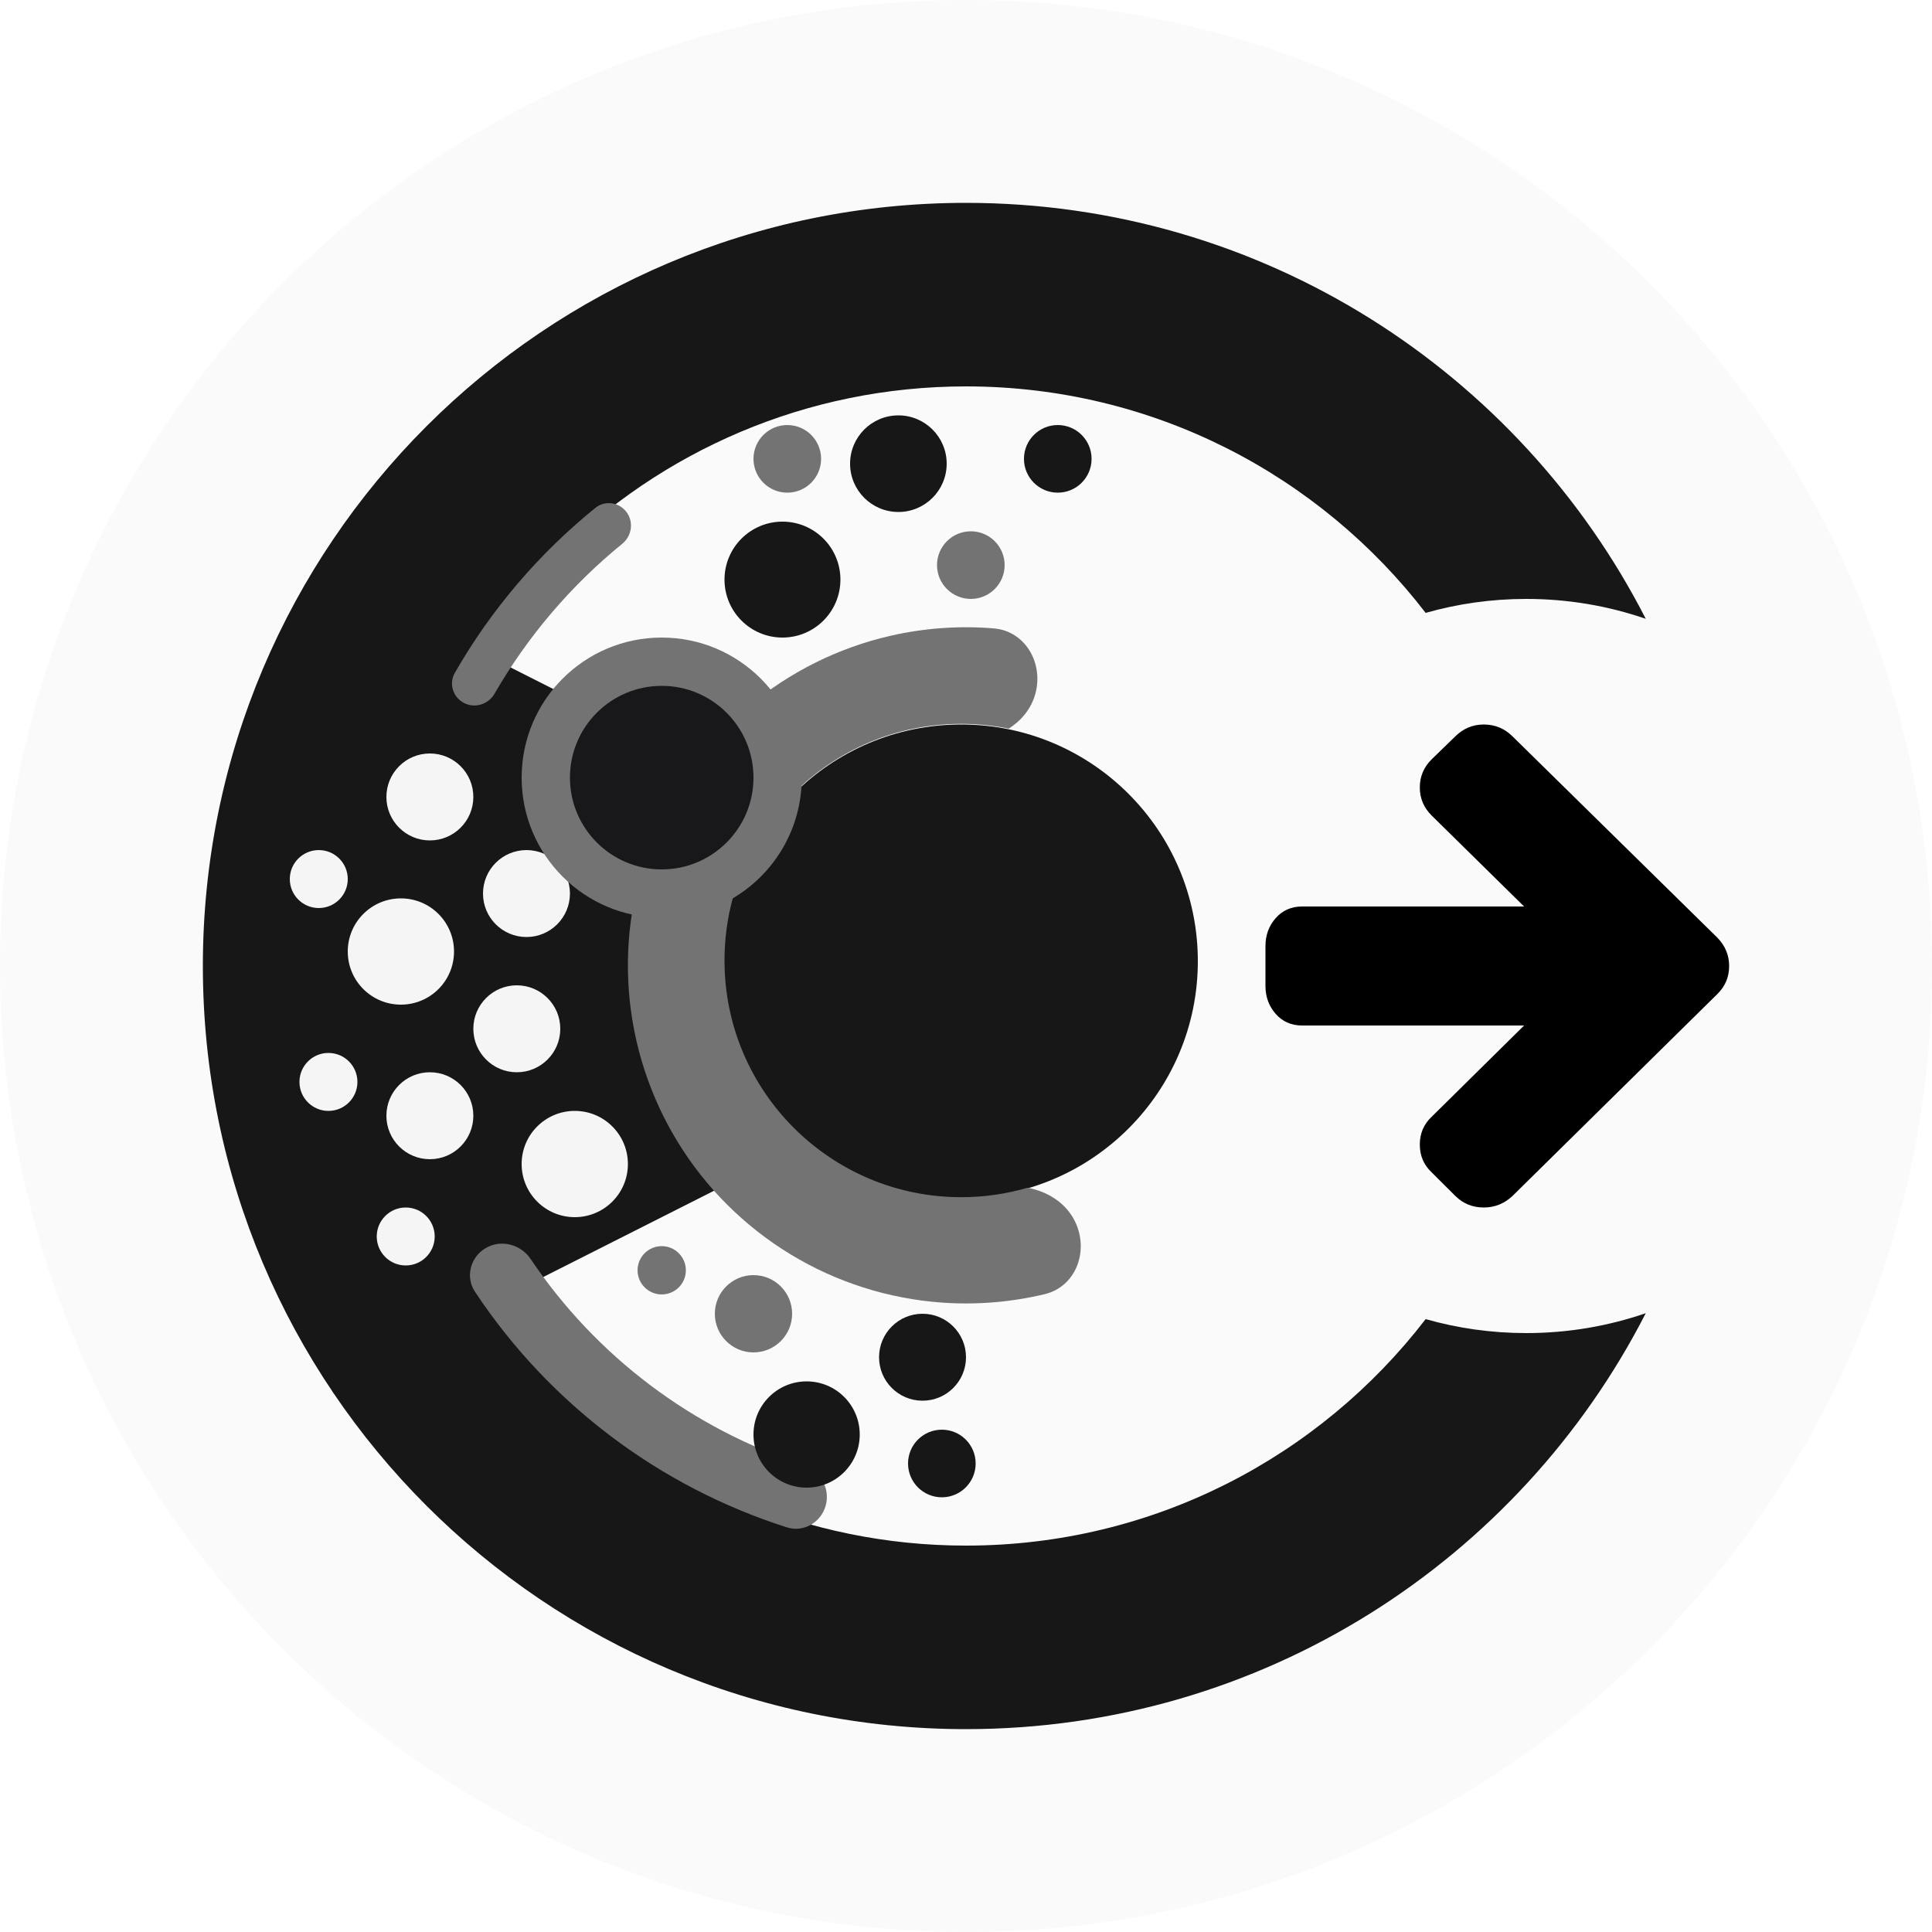
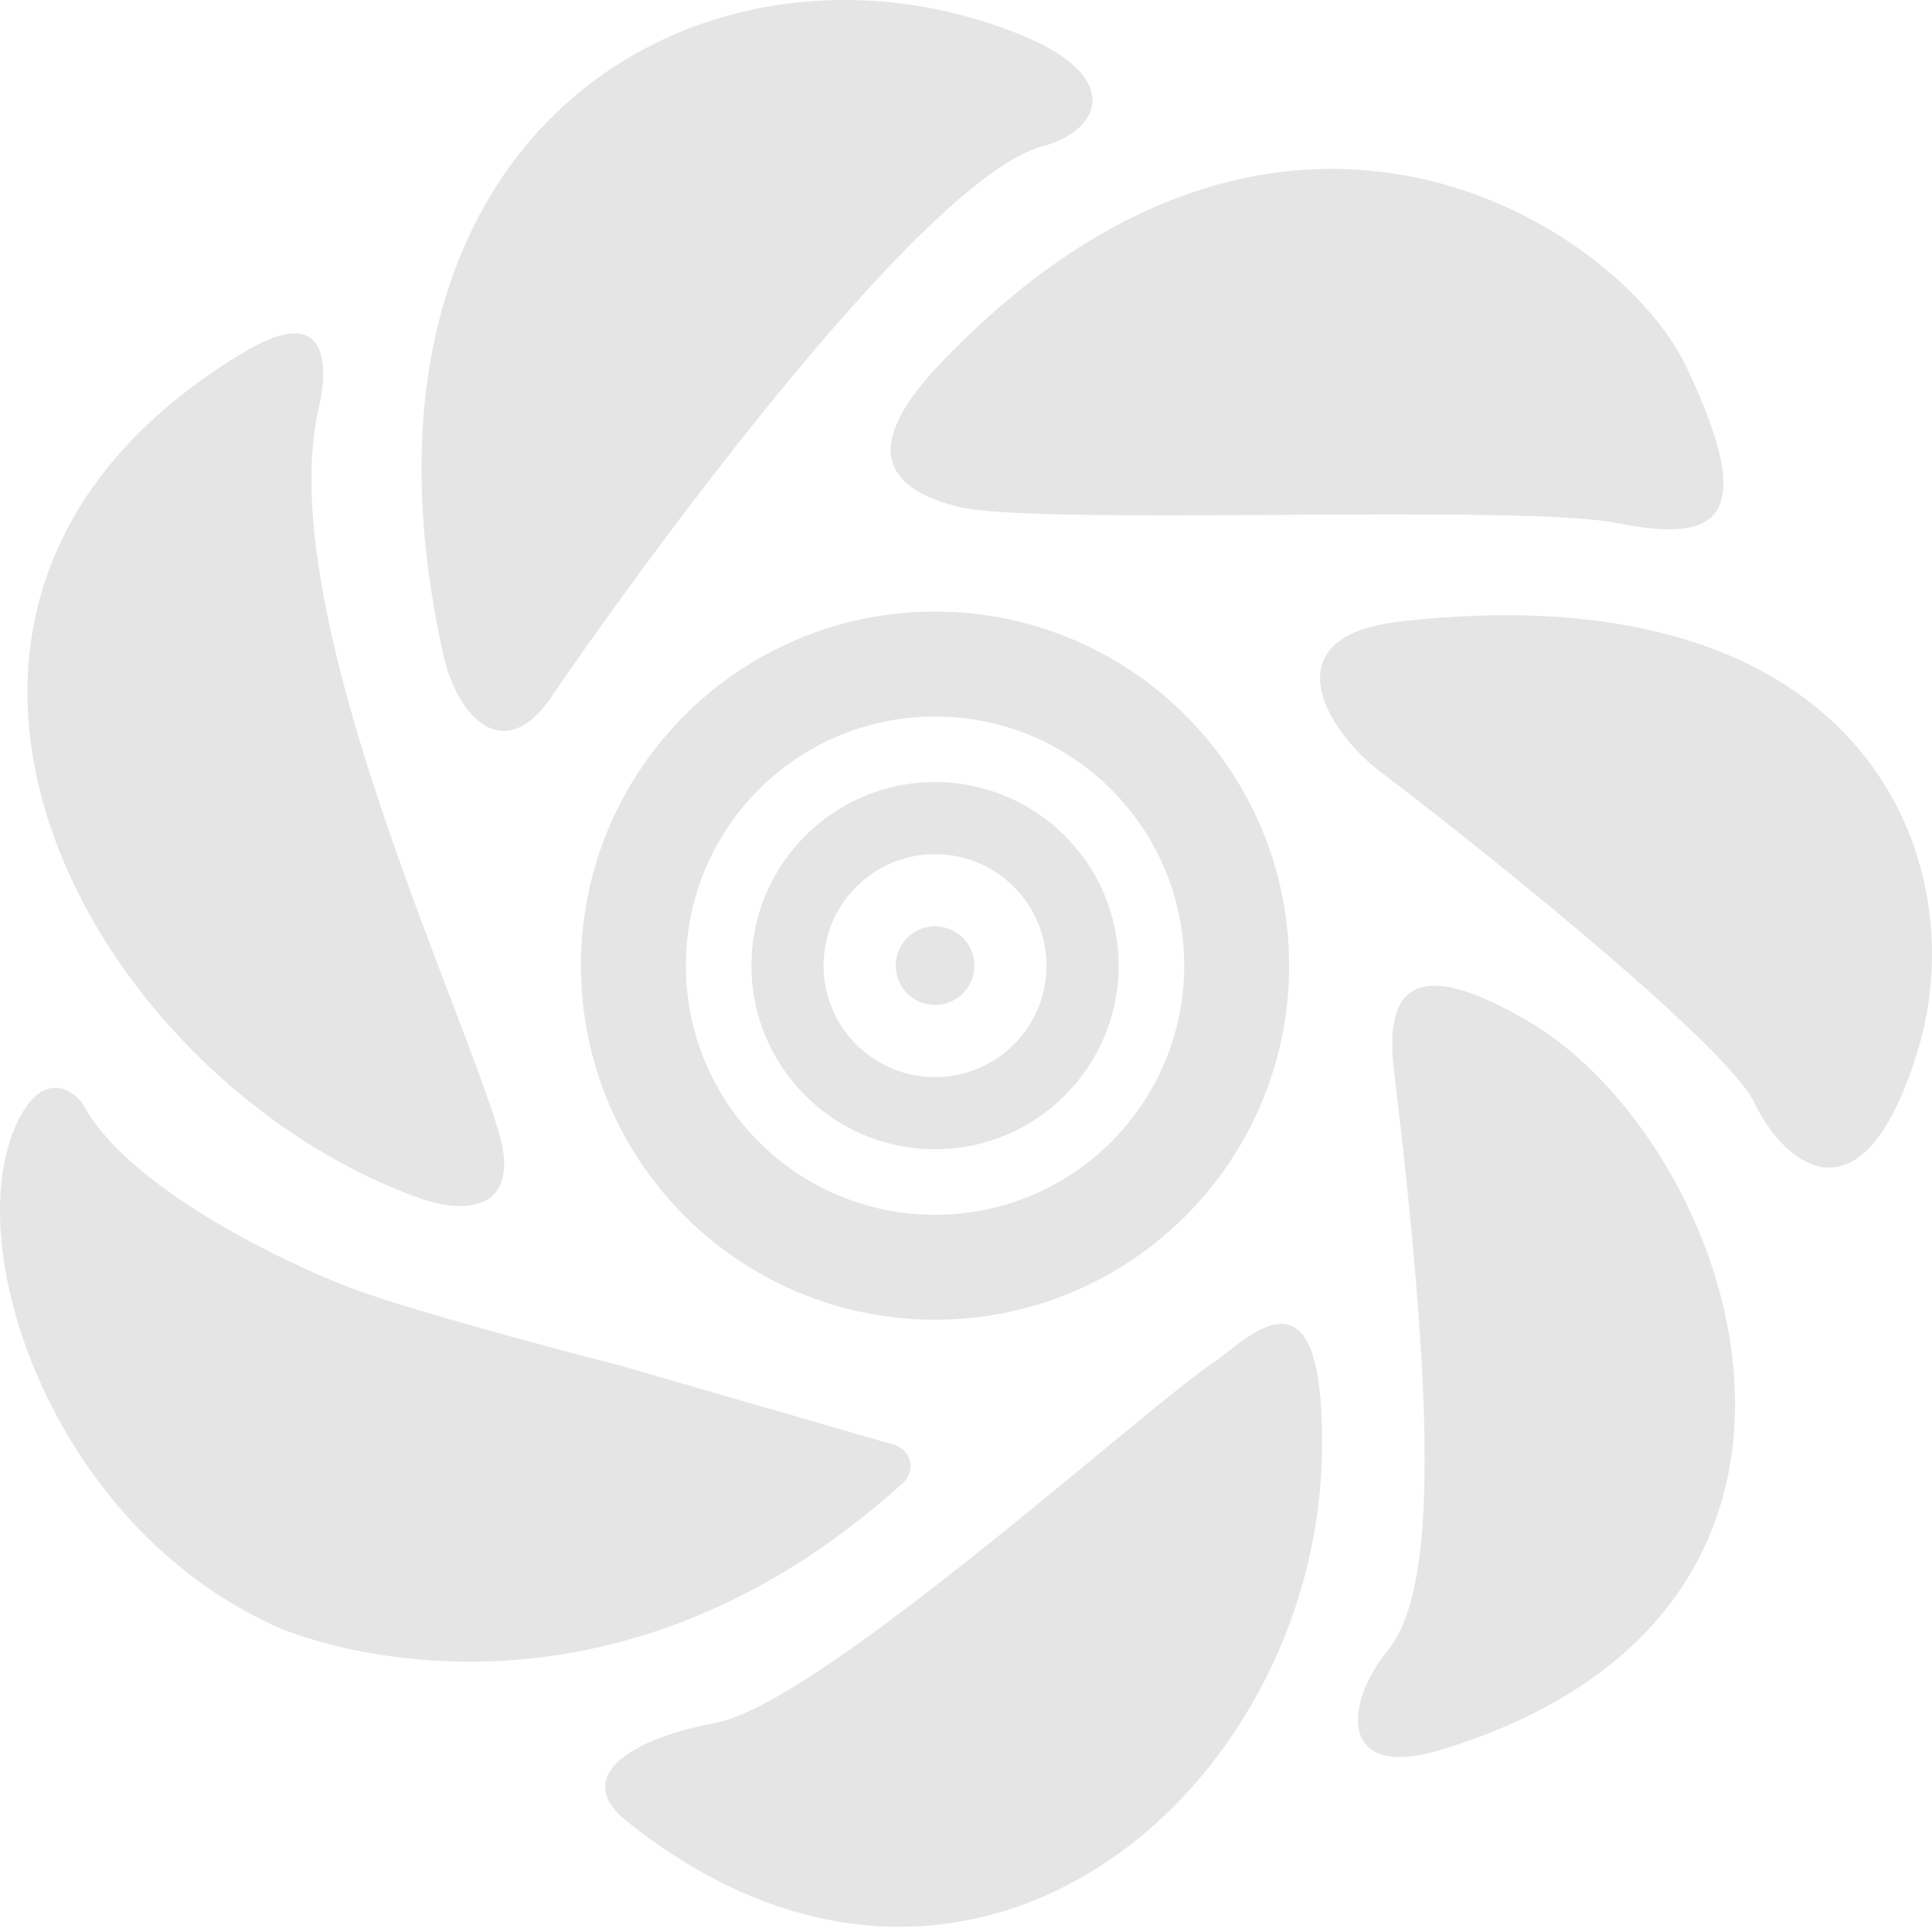
- <svg xmlns="http://www.w3.org/2000/svg" width="200" height="200" viewBox="0 0 200 200" fill="none">
-   <rect width="200" height="200" rx="100" fill="#FAFAFA" />
-   <path fill-rule="evenodd" clip-rule="evenodd" d="M21 100C21 56.37 56.37 21 100 21C130.687 21 157.288 38.497 170.369 64.059C166.492 62.724 162.331 62 158 62C154.388 62 150.893 62.504 147.583 63.446C136.614 49.188 119.38 40 100 40C66.863 40 40 66.863 40 100C40 133.137 66.863 160 100 160C119.38 160 136.614 150.812 147.583 136.554C150.893 137.496 154.388 138 158 138C162.331 138 166.492 137.276 170.369 135.941C157.288 161.503 130.687 179 100 179C56.37 179 21 143.63 21 100Z" fill="#171717" />
-   <path d="M131 97.946V102.054C131 103.188 131.353 104.156 132.06 104.958C132.766 105.761 133.685 106.162 134.815 106.162H157.772L148.217 115.597C147.391 116.367 146.978 117.33 146.978 118.485C146.978 119.641 147.391 120.603 148.217 121.374L150.663 123.813C151.467 124.604 152.446 125 153.598 125C154.728 125 155.717 124.604 156.565 123.813L177.793 102.888C178.598 102.097 179 101.134 179 100C179 98.888 178.598 97.914 177.793 97.08L156.565 76.219C155.739 75.406 154.75 75 153.598 75C152.467 75 151.489 75.406 150.663 76.219L148.217 78.594C147.391 79.407 146.978 80.381 146.978 81.515C146.978 82.649 147.391 83.622 148.217 84.435L157.772 93.838H134.815C133.685 93.838 132.766 94.239 132.06 95.042C131.353 95.844 131 96.812 131 97.946Z" fill="black" />
-   <rect x="75" y="75" width="49" height="49" rx="24.5" fill="#171717" />
-   <path d="M117 101.5L39 140.904L39 62.096L117 101.5Z" fill="#171717" />
-   <path d="M85.49 155.807C85.026 157.591 83.2 158.67 81.444 158.109C74.89 156.016 68.728 152.827 63.226 148.669C57.723 144.511 52.972 139.455 49.169 133.722C48.15 132.186 48.689 130.135 50.278 129.201V129.201C51.868 128.268 53.905 128.806 54.934 130.335C58.287 135.316 62.447 139.714 67.25 143.343C72.053 146.972 77.42 149.773 83.127 151.638C84.879 152.21 85.954 154.023 85.49 155.807V155.807Z" fill="#737373" />
-   <path d="M48.021 72.767C46.887 72.173 46.445 70.768 47.082 69.657C50.835 63.112 55.77 57.319 61.636 52.574C62.632 51.769 64.088 51.982 64.855 53.008V53.008C65.623 54.033 65.41 55.483 64.416 56.292C59.102 60.618 54.621 65.878 51.194 71.812C50.554 72.921 49.156 73.362 48.021 72.767V72.767Z" fill="#737373" />
-   <path fill-rule="evenodd" clip-rule="evenodd" d="M108.135 133.974C111.296 133.219 112.684 129.709 111.41 126.719C110.522 124.634 108.567 123.366 106.376 122.955C104.194 123.591 101.887 123.933 99.5 123.933C85.969 123.933 75 112.964 75 99.433C75 85.902 85.969 74.933 99.5 74.933C101.186 74.933 102.832 75.103 104.422 75.427C105.764 74.576 106.796 73.32 107.205 71.722C108.009 68.573 106.103 65.316 102.864 65.05C99.308 64.758 95.718 65.01 92.217 65.809C86.797 67.045 81.749 69.555 77.492 73.13C73.234 76.705 69.89 81.243 67.735 86.368C65.581 91.493 64.678 97.058 65.102 102.601C65.526 108.144 67.264 113.507 70.173 118.245C73.082 122.983 77.077 126.959 81.829 129.846C86.58 132.732 91.951 134.445 97.496 134.843C101.077 135.1 104.665 134.803 108.135 133.974Z" fill="#737373" />
-   <circle cx="59.5" cy="120.5" r="5.5" fill="#F5F5F5" />
-   <circle cx="53.5" cy="106.5" r="4.5" fill="#F5F5F5" />
-   <circle cx="54.5" cy="92.5" r="4.5" fill="#F5F5F5" />
-   <circle cx="44.5" cy="115.5" r="4.5" fill="#F5F5F5" />
-   <circle cx="42" cy="128" r="3" fill="#F5F5F5" />
-   <circle cx="34" cy="112" r="3" fill="#F5F5F5" />
-   <circle cx="33" cy="91" r="3" fill="#F5F5F5" />
-   <circle cx="44.5" cy="82.5" r="4.5" fill="#F5F5F5" />
-   <circle cx="41.5" cy="98.5" r="5.5" fill="#F5F5F5" />
-   <circle cx="83.5" cy="148.5" r="5.5" fill="#171717" />
-   <circle cx="81" cy="60" r="6" fill="#171717" />
-   <circle cx="109.5" cy="47.5" r="3.5" fill="#171717" />
-   <circle cx="93" cy="48" r="5" fill="#171717" />
-   <circle cx="95.5" cy="140.5" r="4.5" fill="#171717" />
-   <circle cx="97.5" cy="151.5" r="3.5" fill="#171717" />
-   <circle cx="78" cy="136" r="4" fill="#737373" />
-   <circle cx="100.5" cy="58.5" r="3.5" fill="#737373" />
-   <circle cx="68.5" cy="80.5" r="14.5" fill="#737373" />
-   <circle cx="68.5" cy="80.5" r="9.5" fill="#18181B" />
-   <circle cx="81.5" cy="47.5" r="3.5" fill="#737373" />
-   <circle cx="68.5" cy="131.5" r="2.5" fill="#737373" />
+ <svg xmlns="http://www.w3.org/2000/svg" width="500" height="499" viewBox="0 0 500 499" fill="none">
+   <path fill-rule="evenodd" clip-rule="evenodd" d="M264.048 8.954C184.288 -23.289 84.165 31.863 114.711 169.321C118.423 186.022 130.579 198.261 142.712 180.351C160.53 154.047 237.743 46.288 269.987 37.803C284.733 33.922 291.199 19.93 264.048 8.954ZM108.771 310.171C23.073 279.625 -45.656 156.593 62.952 91.258C85.351 77.784 84.964 94.805 82.468 105.683C73.426 145.079 99.307 212.987 116.661 258.52C122.106 272.808 126.712 284.892 129.135 293.201C135.075 313.565 120.136 314.222 108.771 310.171ZM233.499 383.991C154.59 455.265 76.246 423.062 72.284 421.325C12.891 395.298 -11.716 320.353 5.254 288.959C11.194 277.928 17.982 281.322 21.376 285.565C32.237 306.608 71.72 326.01 90.104 333.081C108.489 340.152 160.53 353.445 160.53 353.445L230.955 373.809C235.198 374.658 237.744 380.157 233.499 383.991ZM242.835 94.652C331.927 0.469 419.233 59.048 436.293 94.652C455.808 135.38 443.93 140.471 418.474 135.38C405.729 132.831 368.096 133.048 331.136 133.26C294.28 133.472 258.094 133.68 247.926 131.138C231.804 127.107 220.914 117.825 242.835 94.652ZM496.537 271.14C510.961 222.776 482.96 147.259 362.474 160.835C327.811 164.741 343.806 189.684 357.383 199.866C375.2 213.229 446.475 269.443 454.112 285.565C461.276 300.689 482.112 319.505 496.537 271.14ZM360.776 277.08C372.182 372.112 370.958 412.84 359.079 427.265C348.157 440.527 345.777 461.297 373.504 452.72C491.445 416.234 449.02 295.747 395.565 264.352C365.867 246.911 358.23 255.867 360.776 277.08ZM342.11 376.354C340.413 463.75 250.471 541.812 162.228 471.386C148.128 460.133 162.374 450.199 185.137 445.931C204.344 442.33 251.573 403.347 284.176 376.436L284.177 376.435C297.663 365.303 308.647 356.238 314.109 352.596C315.135 351.913 316.336 350.973 317.654 349.943L317.655 349.942C327.243 342.443 343.008 330.114 342.11 376.354ZM333.624 249.928C333.624 300.538 292.596 341.566 241.986 341.566C191.376 341.566 150.348 300.538 150.348 249.928C150.348 199.318 191.376 158.29 241.986 158.29C292.596 158.29 333.624 199.318 333.624 249.928ZM241.986 314.414C277.601 314.414 306.472 285.543 306.472 249.928C306.472 214.313 277.601 185.442 241.986 185.442C206.371 185.442 177.5 214.313 177.5 249.928C177.5 285.543 206.371 314.414 241.986 314.414ZM289.502 249.928C289.502 276.17 268.228 297.444 241.986 297.444C215.744 297.444 194.47 276.17 194.47 249.928C194.47 223.686 215.744 202.412 241.986 202.412C268.228 202.412 289.502 223.686 289.502 249.928ZM241.986 278.777C257.919 278.777 270.835 265.861 270.835 249.928C270.835 233.995 257.919 221.079 241.986 221.079C226.053 221.079 213.137 233.995 213.137 249.928C213.137 265.861 226.053 278.777 241.986 278.777ZM241.986 260.11C247.609 260.11 252.168 255.551 252.168 249.928C252.168 244.304 247.609 239.746 241.986 239.746C236.363 239.746 231.804 244.304 231.804 249.928C231.804 255.551 236.363 260.11 241.986 260.11Z" fill="#E5E5E5" />
</svg>
